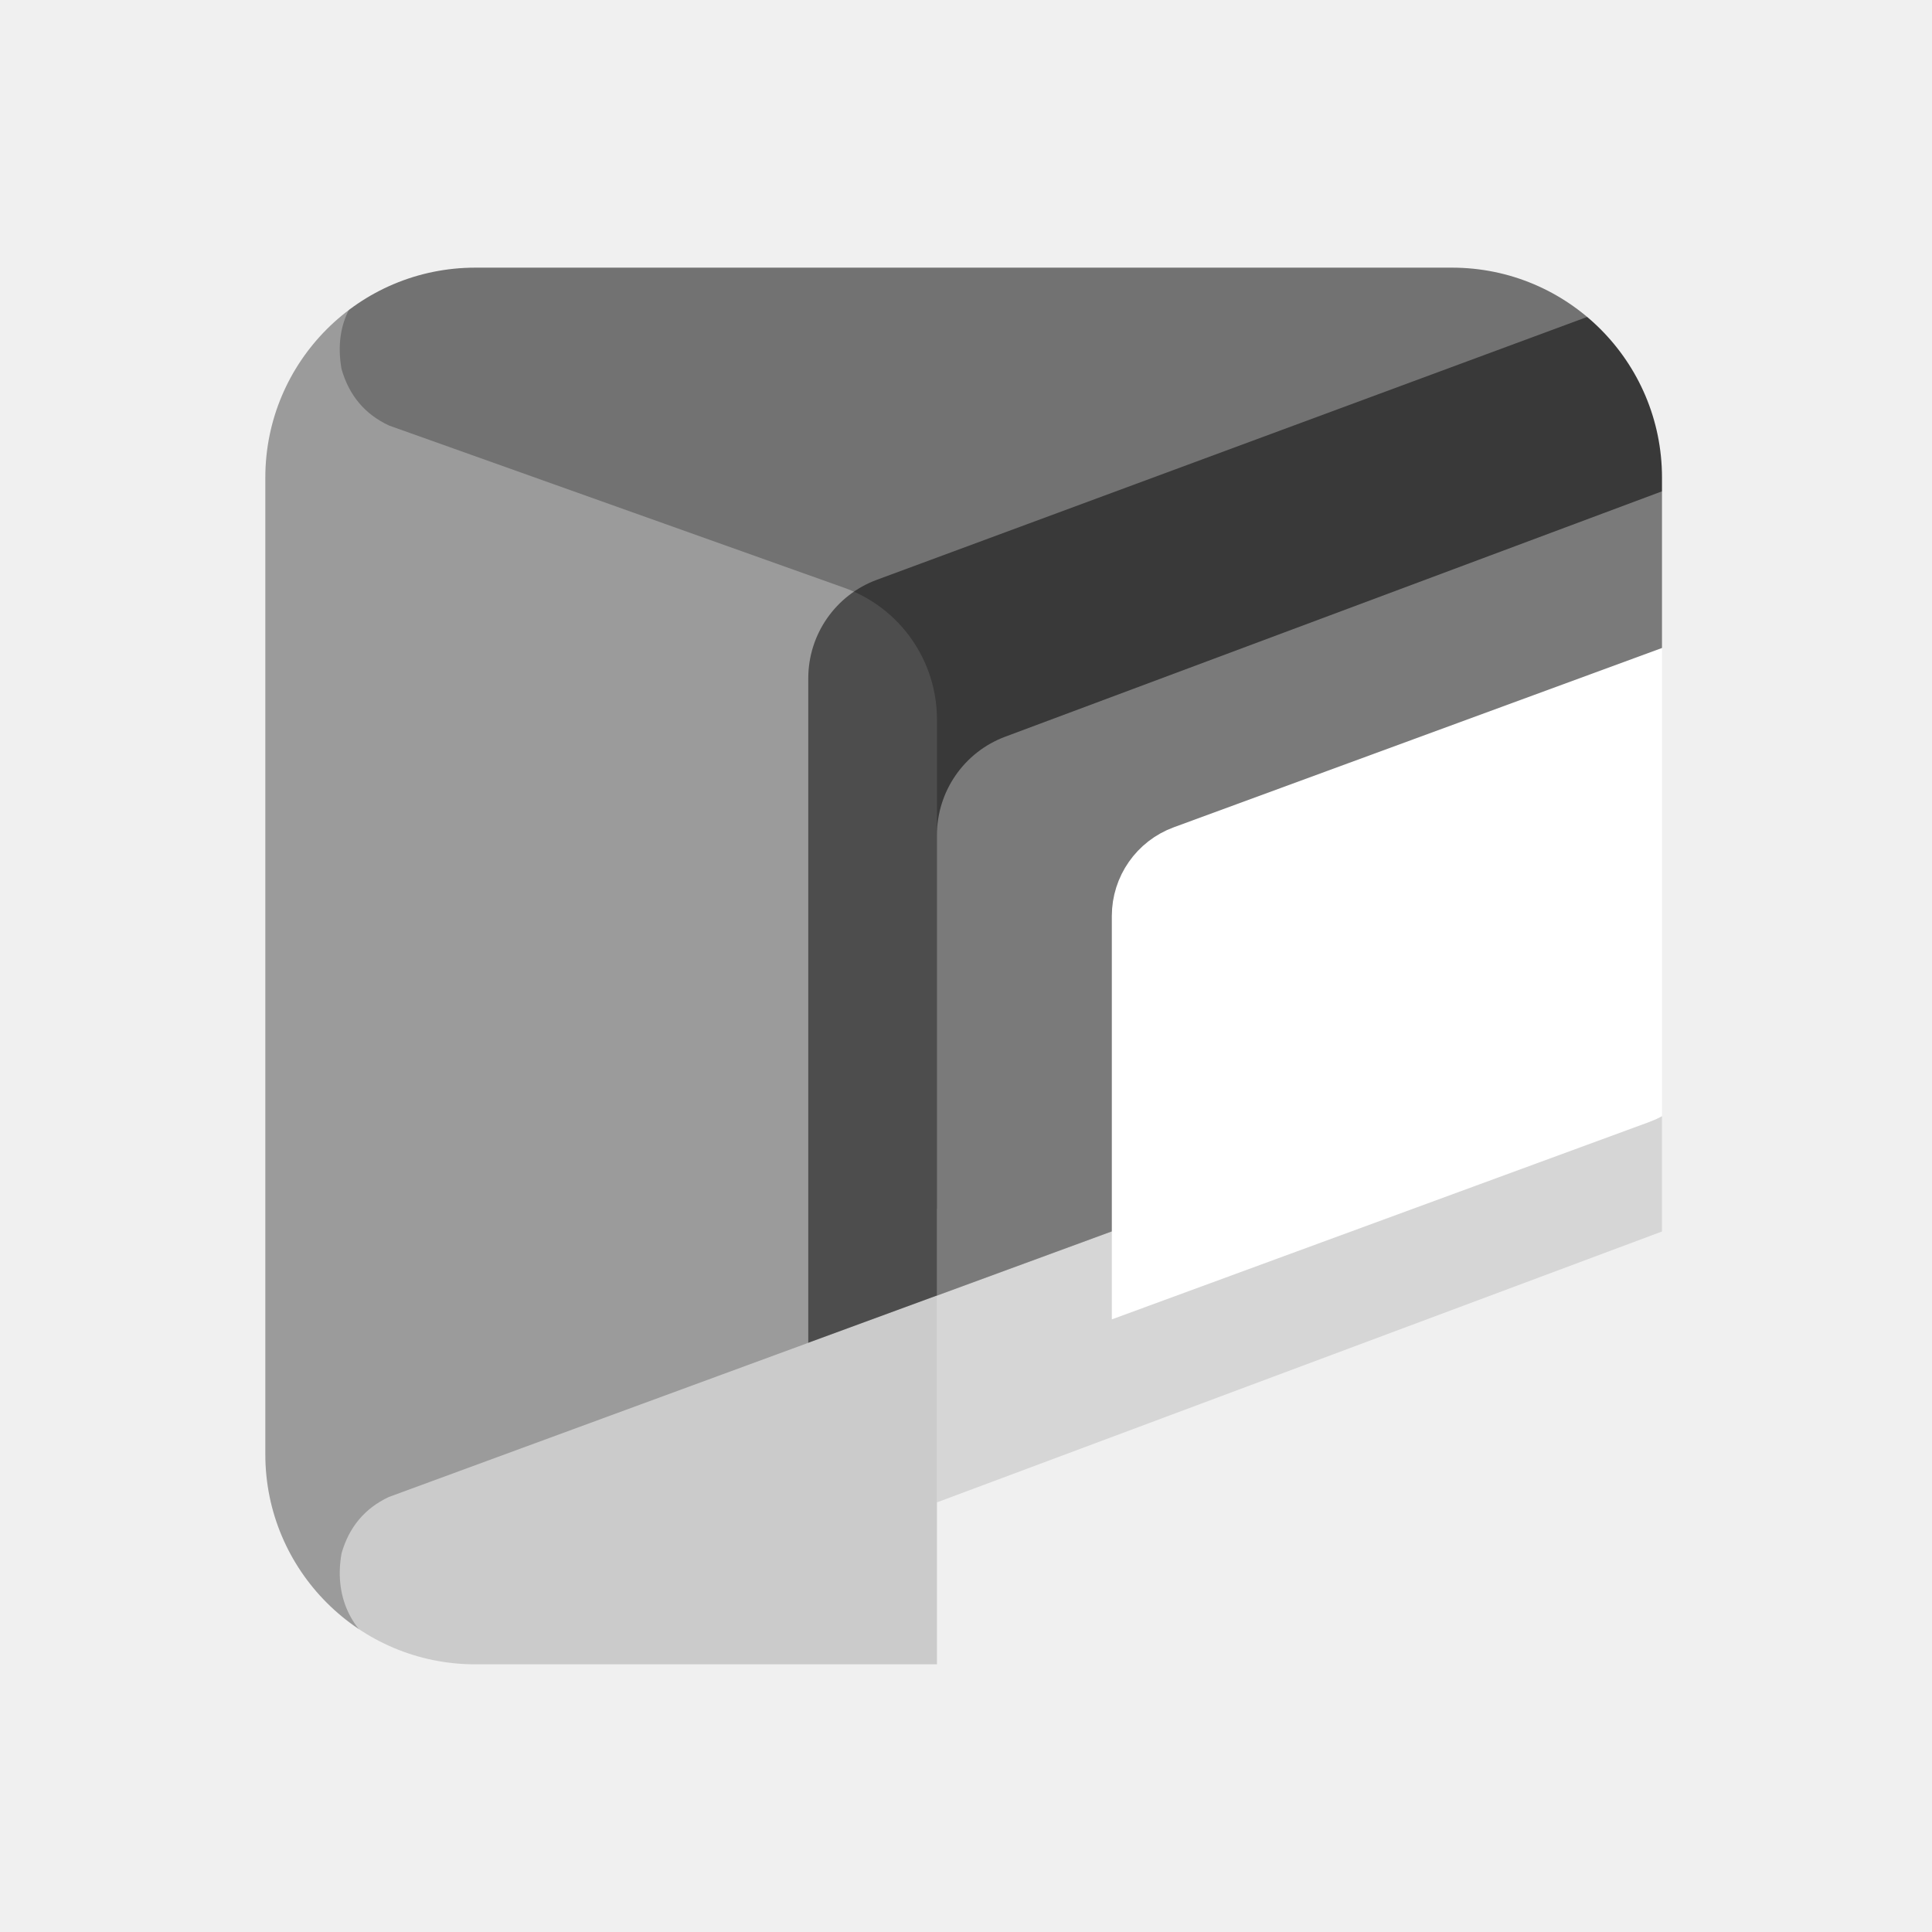
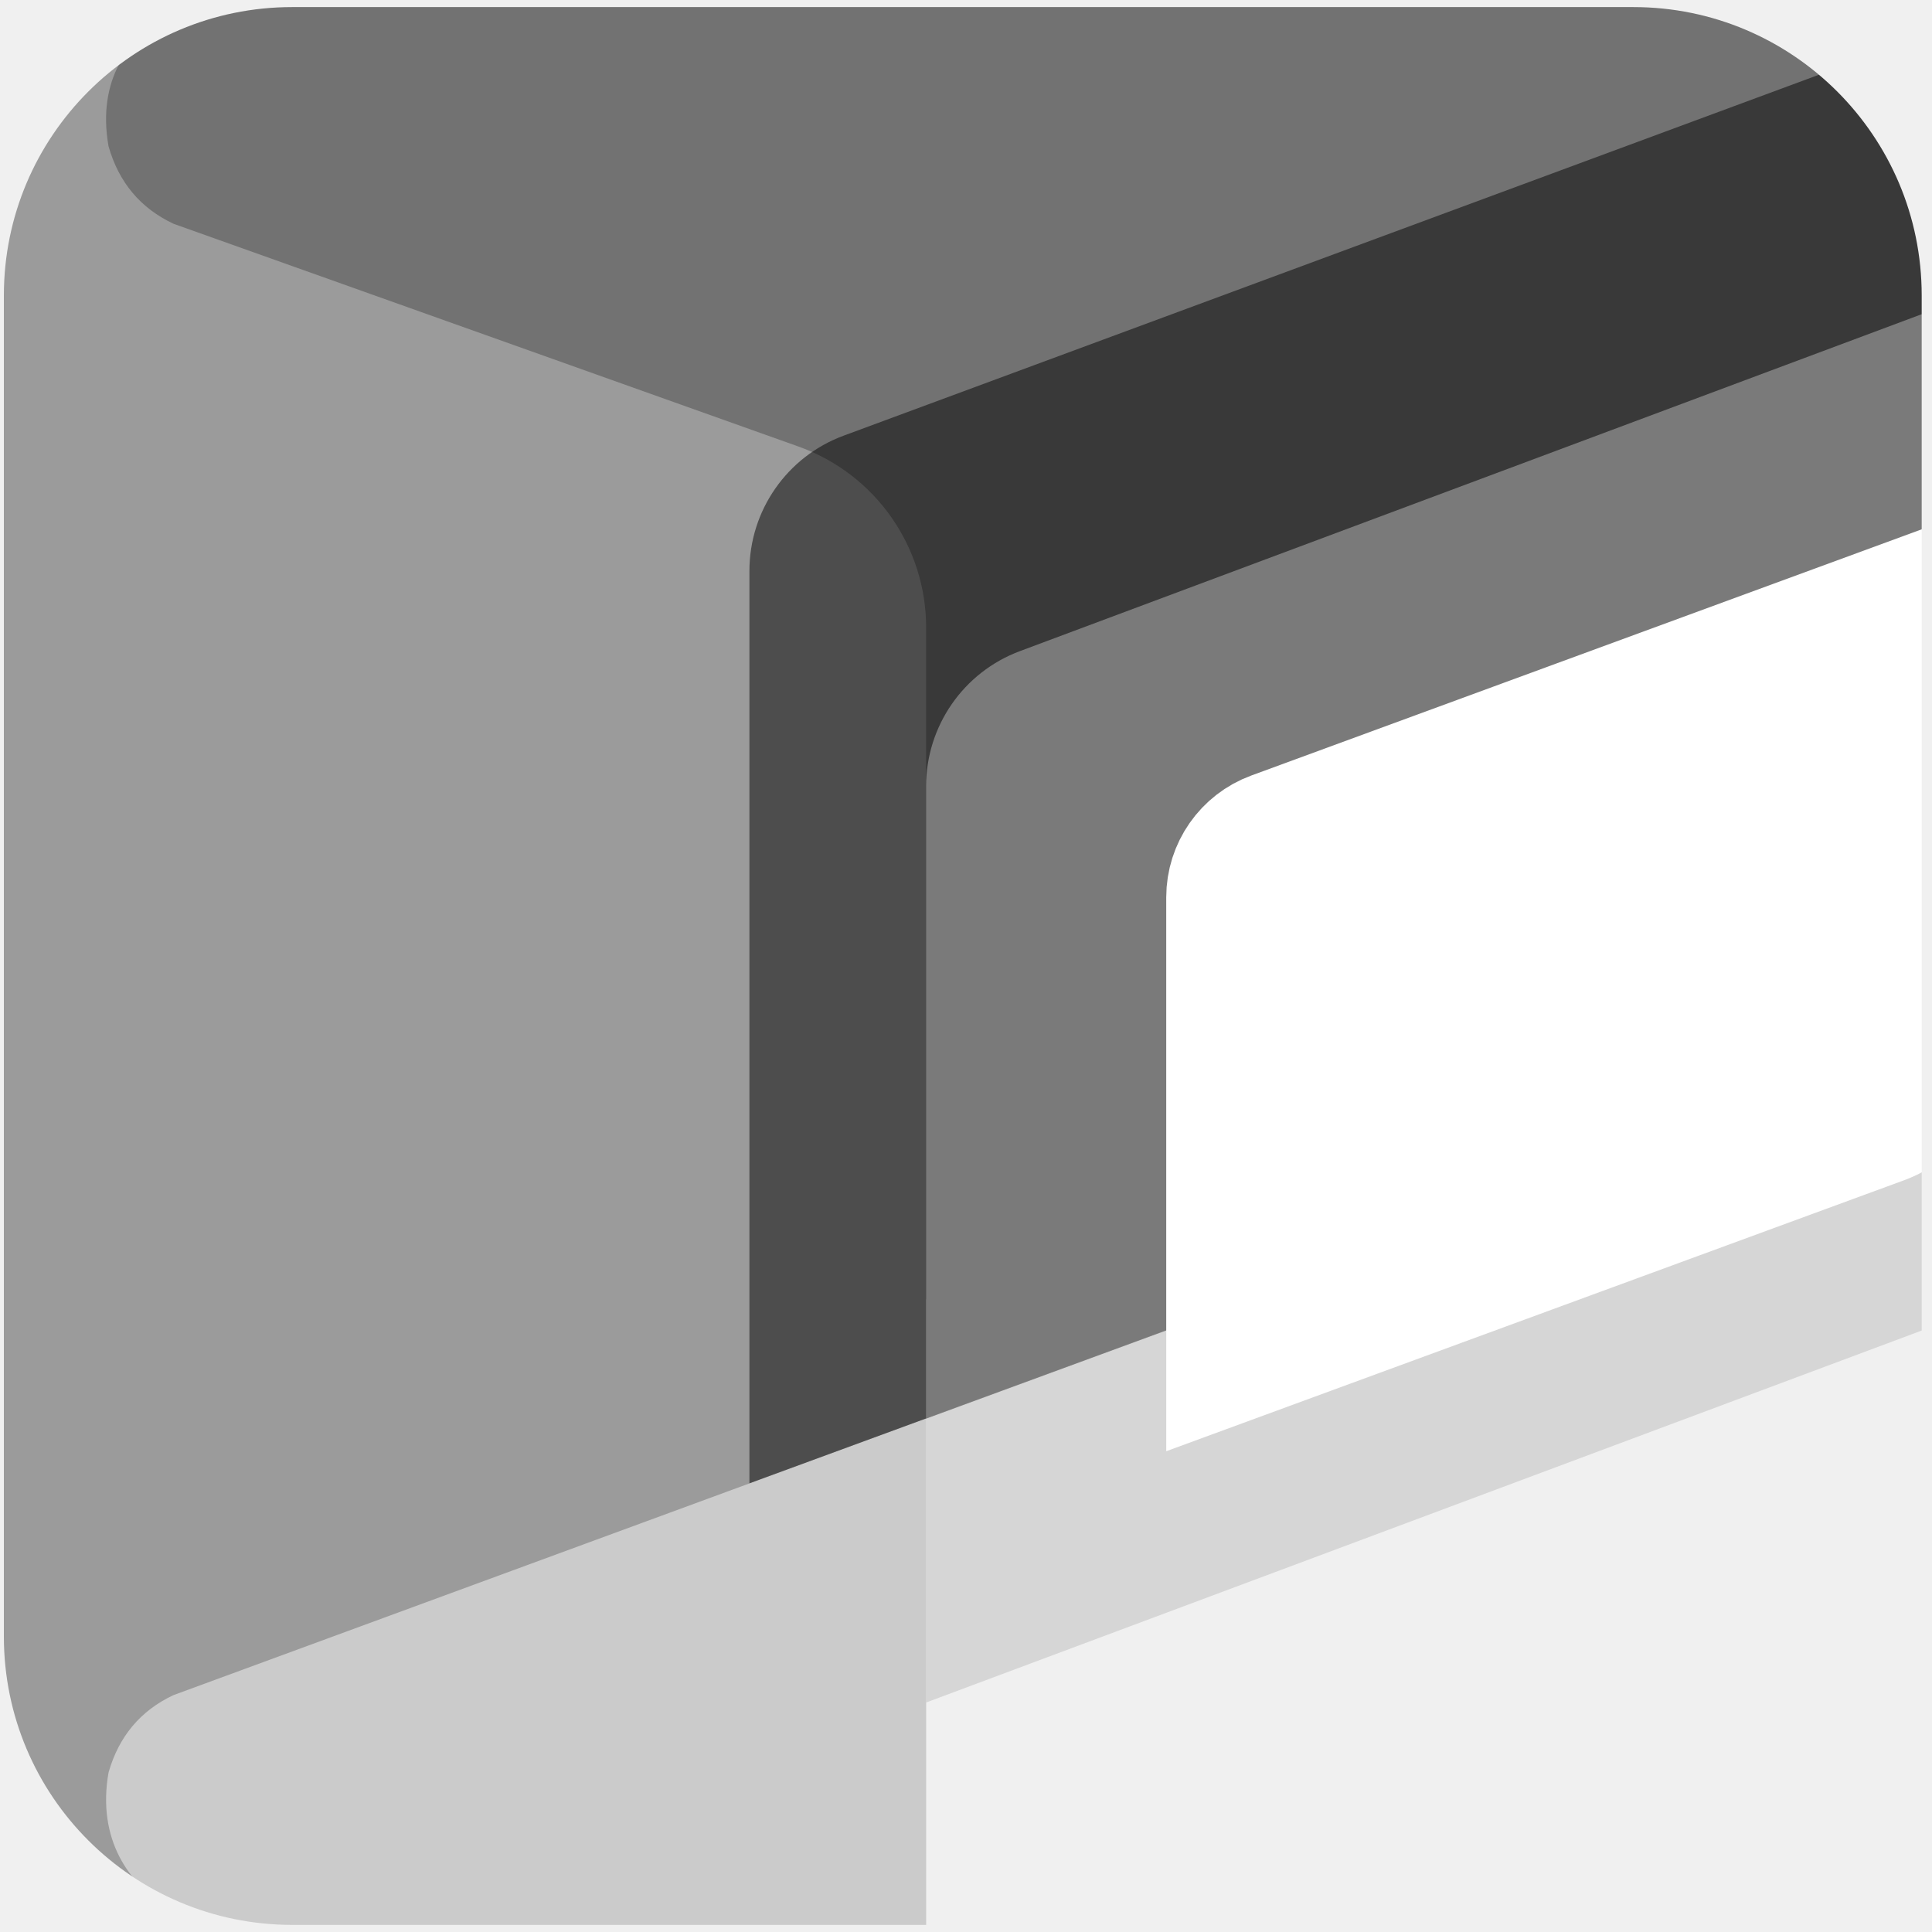
- <svg xmlns="http://www.w3.org/2000/svg" xmlns:xlink="http://www.w3.org/1999/xlink" width="368px" height="368px" viewBox="0 0 368 368" version="1.1">
+ <svg xmlns="http://www.w3.org/2000/svg" xmlns:xlink="http://www.w3.org/1999/xlink" width="268px" height="268px" viewBox="0 0 268 268" version="1.1">
  <defs>
    <path d="M40.506,0.482 L226.539,0.482 C248.63,0.482 266.539,18.39 266.539,40.482 L266.539,226.514 C266.539,248.605 248.63,266.514 226.539,266.514 L40.506,266.514 C18.415,266.514 0.506,248.605 0.506,226.514 L0.506,40.482 C0.506,18.39 18.415,0.482 40.506,0.482 Z" id="path-1" />
  </defs>
-   <g id="logo/head/bw" stroke="none" stroke-width="1" fill="none" fill-rule="evenodd">
-     <g id="logo" transform="translate(50, 50)">
+   <g id="logo/head-bw" stroke="none" stroke-width="1" fill="none" fill-rule="evenodd">
+     <g id="logo">
      <g id="icon" transform="translate(0.03125, 0.5)">
        <mask id="mask-2" fill="white">
          <use xlink:href="#path-1" />
        </mask>
        <use id="Rectangle-2" fill="#F0F0F0" xlink:href="#path-1" />
        <g id="logo" mask="url(#mask-2)">
          <g transform="translate(0.506344, -92.08134)">
            <path d="M13.105,97.336 L274.281,1.417 C284.649,-2.391 296.142,2.928 299.95,13.296 C300.761,15.505 301.176,17.839 301.176,20.191 L301.176,210.79 C301.176,219.177 295.943,226.673 288.071,229.564 L12.103,330.915 C7.437,332.629 2.265,330.236 0.552,325.57 C0.187,324.576 6.71139693e-15,323.526 0,322.467 L1.0658141e-14,116.11 C2.18215497e-15,107.723 5.233,100.227 13.105,97.336 Z" id="Rectangle" stroke="none" fill="#727272" />
            <path d="M127.933,362.018 C127.933,365.774 127.14,369.486 125.604,372.914 C119.587,386.347 103.819,392.36 90.385,386.343 L15.758,352.916 C6.17,348.621 0,339.096 0,328.591 C-2.25615343e-12,329.672 0.249,331.072 0.735,332.396 C3.019,338.614 9.54,329.018 15.758,326.734 L127.933,271.806 L127.933,362.018 Z" id="Combined-Shape" stroke="none" fill="#CBCBCB" />
            <path d="M14.519,337.459 C12.892,346.659 17.332,353.08 22.848,356.088 L16.922,353.449 C6.319,349.021 0.058,339.654 0,328.722 L0,120.757 C0,109.769 6.744,99.906 16.984,95.92 L18.816,95.207 L22.848,93.727 C17.265,96.755 12.892,102.68 14.519,111.879 C15.947,116.891 18.955,120.474 23.543,122.627 L110.229,153.525 C120.845,157.308 127.933,167.36 127.933,178.63 L127.933,288.345 L23.508,326.728 C18.94,328.883 15.944,332.46 14.519,337.459 Z" id="Combined-Shape" stroke="none" fill="#9B9B9B" />
            <path d="M116.478,152.02 L256.475,100.214 C264.244,97.339 272.873,101.307 275.748,109.076 C276.365,110.743 276.68,112.505 276.68,114.282 L276.68,219.758 C276.68,228.145 271.447,235.641 263.574,238.532 L103.419,297.341 L103.419,170.776 C103.419,162.408 108.63,154.924 116.478,152.02 Z" id="Rectangle-Copy-4" stroke="none" fill="#000000" opacity="0.5" />
            <path d="M140.93,181.908 L276.336,131.319 C286.683,127.453 298.205,132.707 302.07,143.054 C302.907,145.293 303.335,147.664 303.335,150.054 L303.335,248.336 C303.335,256.682 298.153,264.15 290.335,267.071 L127.93,327.747 L127.93,200.643 C127.93,192.297 133.112,184.829 140.93,181.908 Z" id="Rectangle-Copy-6" stroke="none" fill="#BCBCBC" opacity="0.5" />
            <path d="M170.238,279.998 L260.482,246.855 C264.812,245.265 267.69,241.142 267.69,236.53 L267.69,173.986 L176.136,207.609 C172.593,208.91 170.238,212.284 170.238,216.058 L170.238,279.998 Z" id="Rectangle-Copy-7" stroke="#FFFFFF" stroke-width="18" fill="#FFFFFF" />
          </g>
        </g>
      </g>
    </g>
  </g>
</svg>
